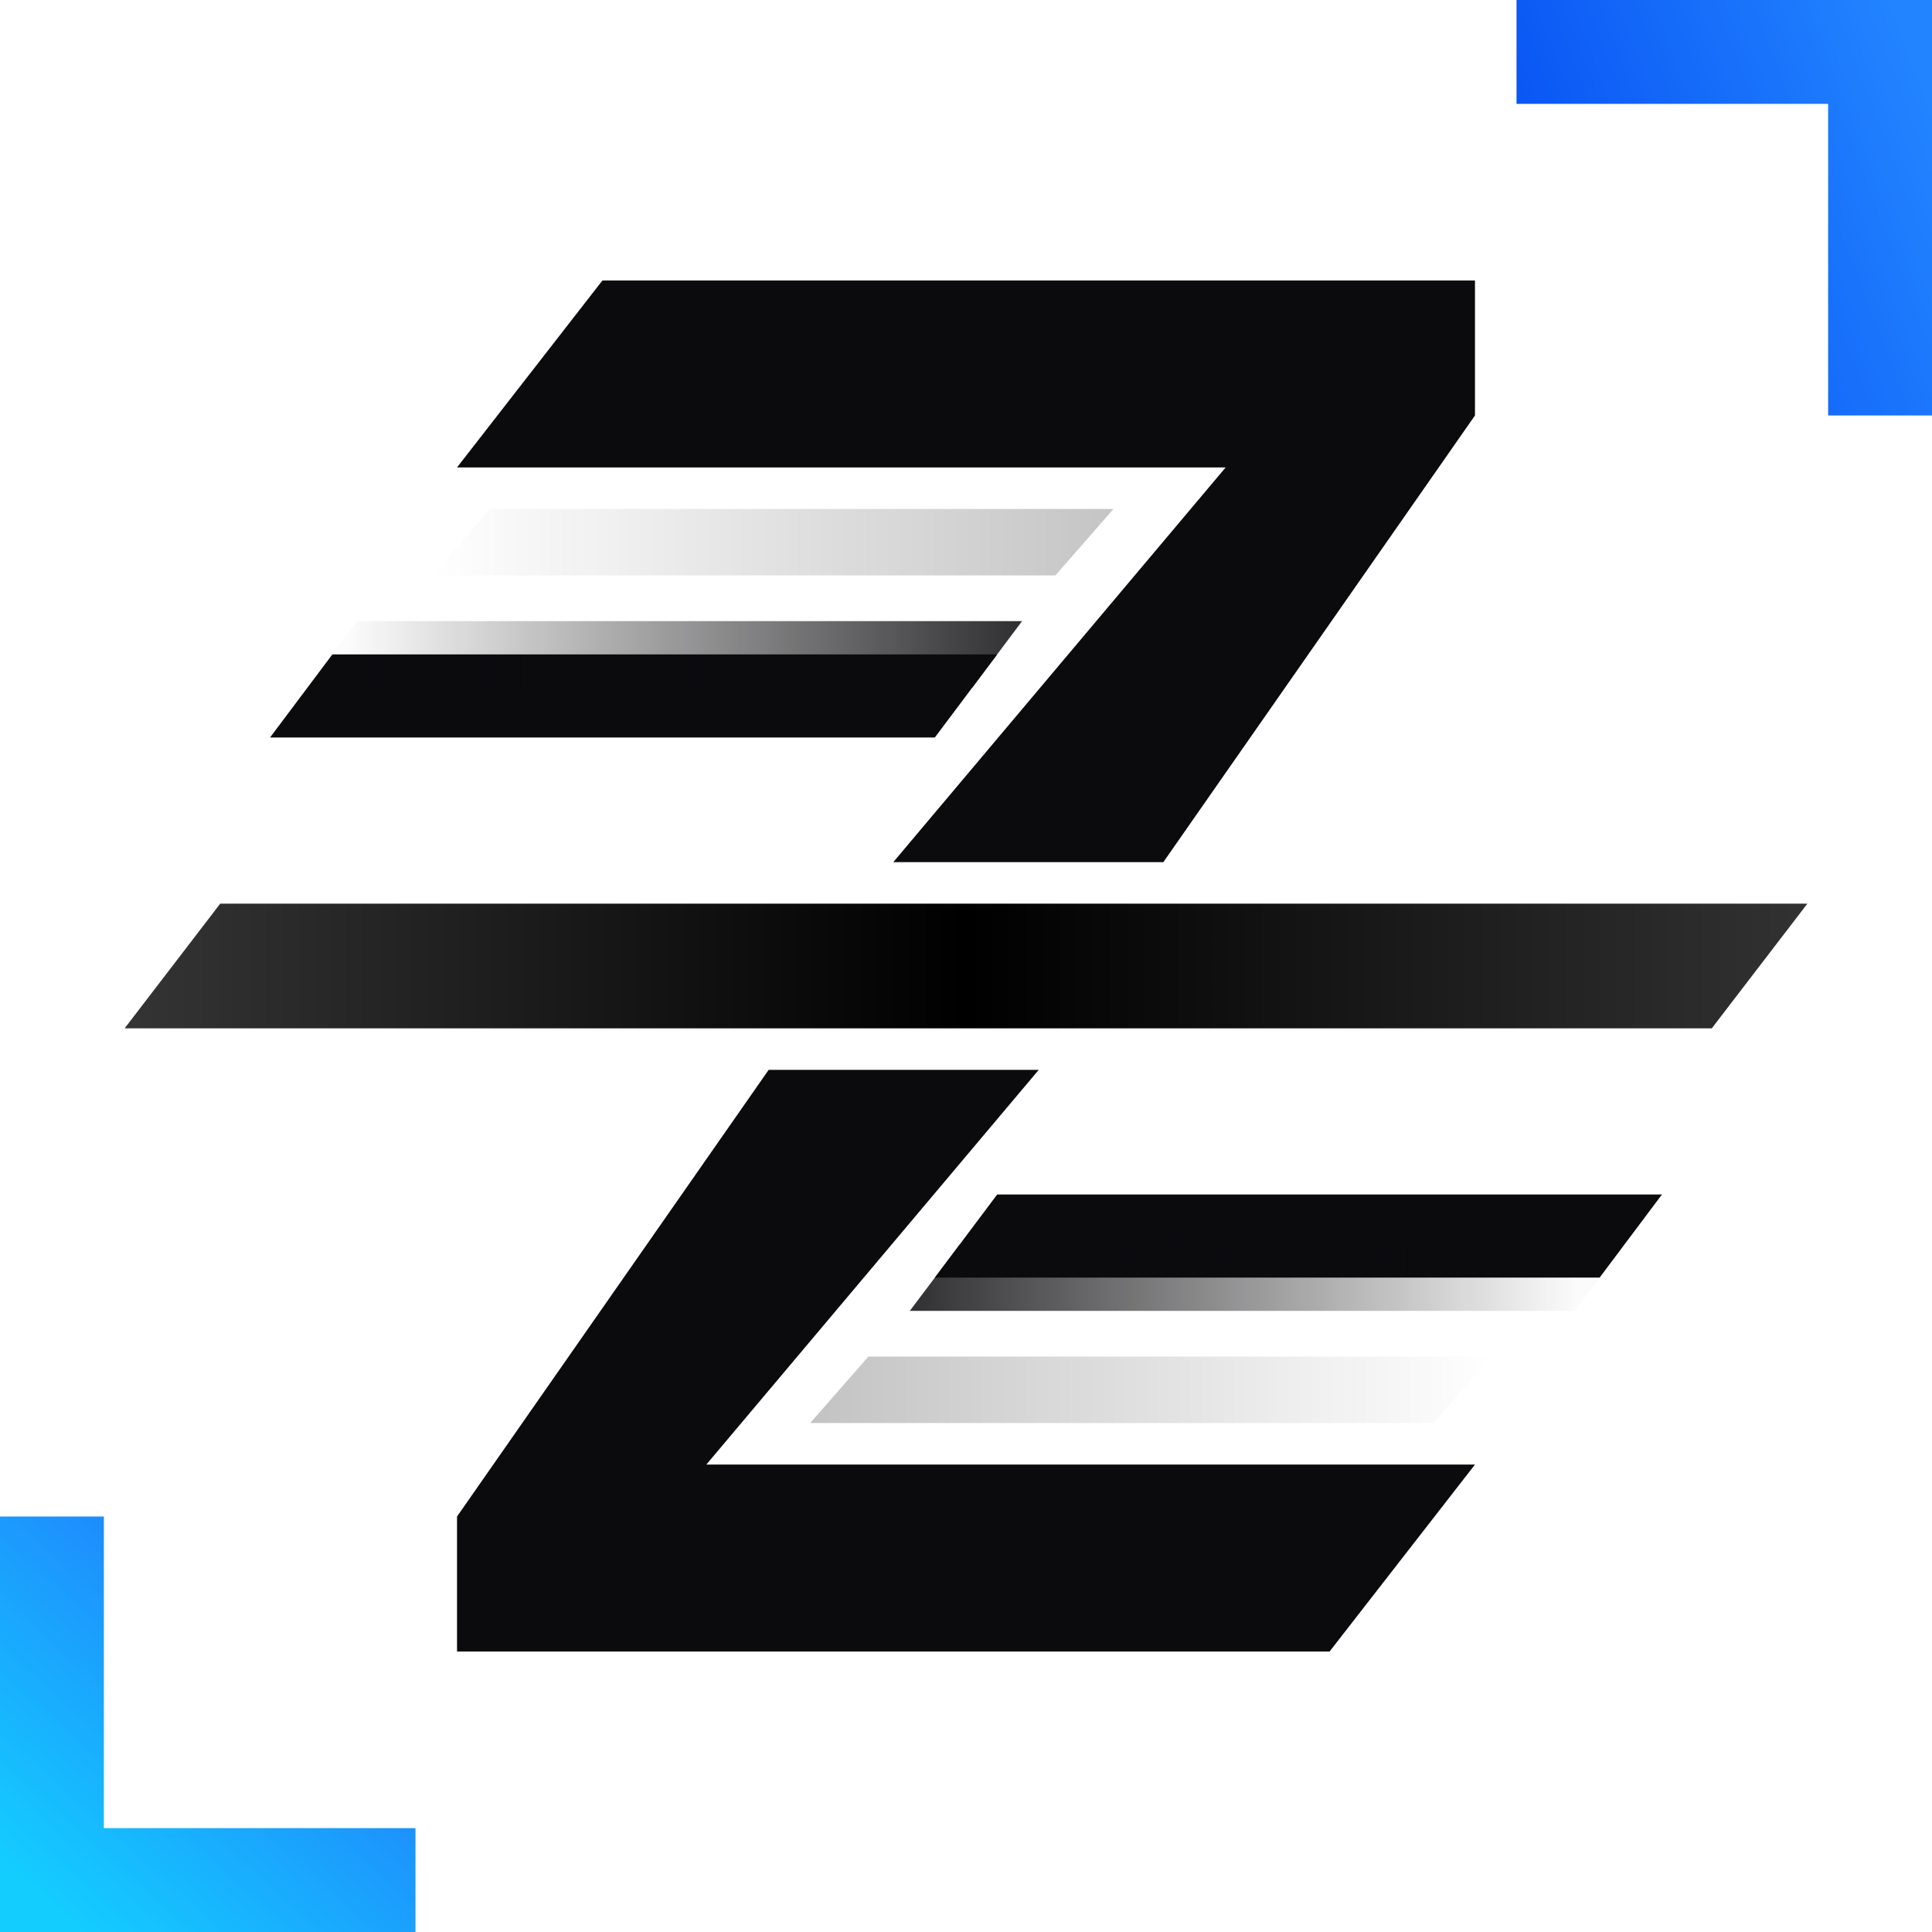
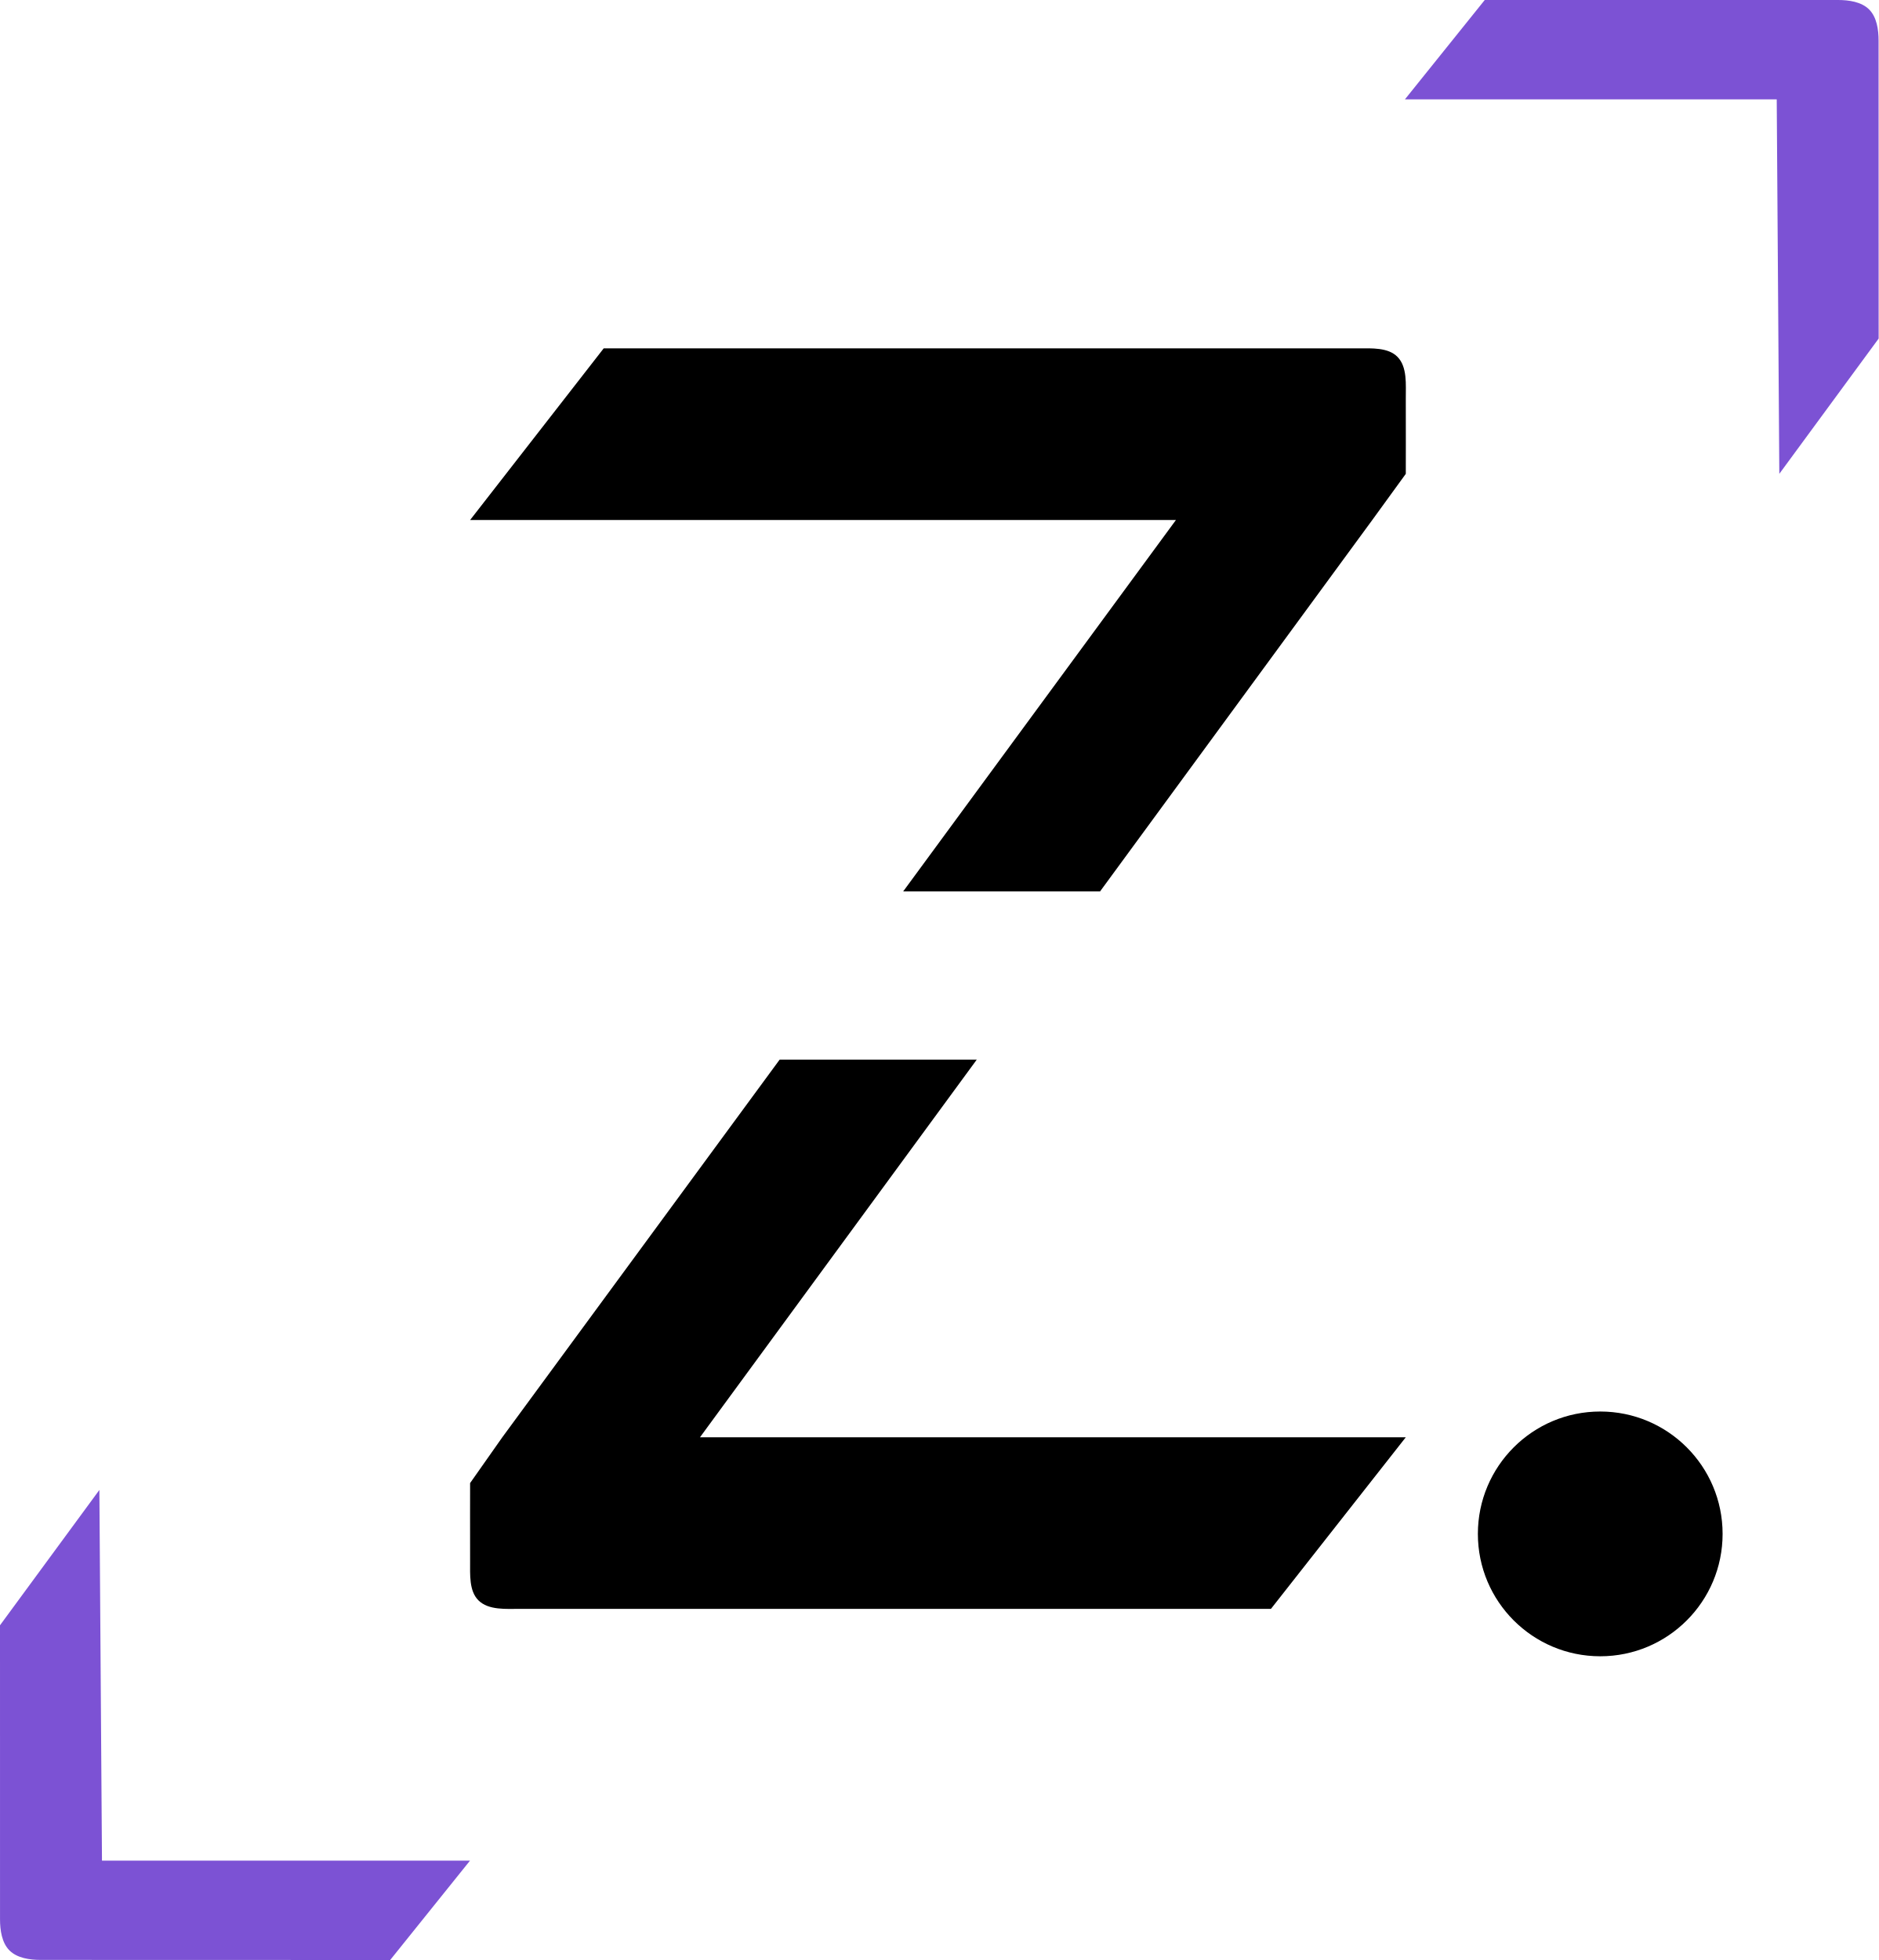
- <svg xmlns="http://www.w3.org/2000/svg" xmlns:xlink="http://www.w3.org/1999/xlink" width="465" height="465" viewBox="0 0 465 465">
+ <svg xmlns="http://www.w3.org/2000/svg" xml:space="preserve" width="1390.066" height="1450.068" viewBox="0 0 1390.066 1450.068">
  <defs>
-     <linearGradient id="J">
-       <stop offset="0" stop-color="#f0f0f0" stop-opacity="0" />
-       <stop offset=".105" stop-color="#f0f0f0" />
-       <stop offset=".5" stop-color="#f0f0f0" />
-       <stop offset=".895" stop-color="#f0f0f0" />
-       <stop offset="1" stop-color="#f0f0f0" stop-opacity="0" />
-     </linearGradient>
-     <linearGradient id="I">
-       <stop offset=".461" stop-color="#f0f0f0" />
-       <stop offset="1" stop-color="#fff" />
-     </linearGradient>
-     <linearGradient id="H">
-       <stop offset=".461" stop-color="#19181c" />
-       <stop offset="1" stop-color="#0b0a0d" />
-     </linearGradient>
-     <linearGradient id="G">
-       <stop offset=".642" stop-color="#780005" stop-opacity=".2" />
-       <stop offset=".942" stop-color="#a52000" />
-     </linearGradient>
-     <linearGradient id="F">
-       <stop offset=".059" stop-color="#be08ff" />
-       <stop offset=".362" stop-color="#002616" stop-opacity=".2" />
-     </linearGradient>
-     <linearGradient id="E">
-       <stop offset="0" stop-color="#505ff0" />
-       <stop offset=".42" stop-color="#047dfa" />
-       <stop offset=".503" stop-color="#1e5cff" />
-       <stop offset="1" stop-color="#2332be" />
-     </linearGradient>
-     <linearGradient id="D">
-       <stop offset="0" stop-color="#0b7dff" />
-       <stop offset=".917" stop-color="#0b7dff" stop-opacity="0" />
-     </linearGradient>
-     <linearGradient id="C">
-       <stop offset=".08" stop-color="#0b69ff" stop-opacity="0" />
-       <stop offset="1" stop-color="#0b69ff" />
-     </linearGradient>
-     <linearGradient id="B">
-       <stop offset=".642" stop-color="#780005" stop-opacity=".199" />
-       <stop offset=".943" stop-color="#a52000" />
-     </linearGradient>
-     <linearGradient id="A">
-       <stop offset=".059" stop-color="#be08ff" />
-       <stop offset=".358" stop-color="#002616" stop-opacity=".199" />
-     </linearGradient>
-     <linearGradient id="z">
-       <stop offset="0" stop-color="#044af1" />
-       <stop offset="1" stop-color="#2284ff" />
-     </linearGradient>
-     <linearGradient id="y">
-       <stop offset=".039" stop-color="#14cdff" />
-       <stop offset=".683" stop-color="#2a3cf9" />
-     </linearGradient>
-     <linearGradient id="x">
-       <stop offset="0" stop-color="#e8f0ff" stop-opacity=".553" />
-       <stop offset=".5" stop-color="#f7f5f9" />
-       <stop offset="1" stop-color="#e8f0ff" stop-opacity=".553" />
-     </linearGradient>
-     <linearGradient id="w">
-       <stop offset=".044" stop-color="#14cdff" />
-       <stop offset=".684" stop-color="#2a3cf9" />
-     </linearGradient>
-     <linearGradient id="v">
-       <stop offset="0" stop-color="#044af1" />
-       <stop offset="1" stop-color="#2284ff" />
-     </linearGradient>
-     <linearGradient id="u">
-       <stop offset="0" stop-color="#505ff0" />
-       <stop offset=".42" stop-color="#047dfa" />
-       <stop offset=".5" stop-color="#1e5cff" />
-       <stop offset="1" stop-color="#2332be" />
-     </linearGradient>
-     <linearGradient id="t">
-       <stop offset="0" stop-color="#044af1" stop-opacity=".353" />
-       <stop offset="1" stop-color="#044af1" stop-opacity="0" />
-     </linearGradient>
-     <linearGradient id="s">
-       <stop offset="0" stop-color="#044af1" />
-       <stop offset="1" stop-color="#044af1" stop-opacity=".082" />
-     </linearGradient>
-     <linearGradient id="r">
-       <stop offset="0" stop-color="#044af1" stop-opacity=".084" />
-       <stop offset="1" stop-color="#044af1" />
-     </linearGradient>
-     <linearGradient id="q">
-       <stop offset="0" stop-color="#044af1" stop-opacity="0" />
-       <stop offset="1" stop-color="#044af1" stop-opacity=".354" />
-     </linearGradient>
-     <linearGradient id="p">
-       <stop offset="0" stop-color="#0b3cc2" stop-opacity=".803" />
-       <stop offset=".5" stop-color="#0b62ff" />
-       <stop offset="1" stop-color="#0b3cc2" stop-opacity=".803" />
-     </linearGradient>
-     <linearGradient id="o">
-       <stop offset="0" stop-color="#0b0a0d" stop-opacity=".846" />
-       <stop offset="1" stop-color="#0b0a0d" stop-opacity=".015" />
-     </linearGradient>
-     <linearGradient id="n">
-       <stop offset="0" stop-color="#0b0a0d" stop-opacity=".244" />
-       <stop offset="1" stop-color="#0b0a0d" stop-opacity="0" />
-     </linearGradient>
-     <linearGradient id="m">
-       <stop offset="0" stop-color="#0b0a0d" stop-opacity=".01" />
-       <stop offset="1" stop-color="#0b0a0d" stop-opacity=".849" />
-     </linearGradient>
-     <linearGradient id="l">
-       <stop offset="0" stop-color="#0b0a0d" stop-opacity="0" />
-       <stop offset="1" stop-color="#0b0a0d" stop-opacity=".237" />
-     </linearGradient>
-     <linearGradient id="k">
-       <stop offset="0" stop-opacity=".795" />
-       <stop offset=".5" />
-       <stop offset="1" stop-opacity=".805" />
-     </linearGradient>
    <linearGradient id="j">
-       <stop offset="0" stop-color="#fafafa" stop-opacity=".846" />
-       <stop offset="1" stop-color="#fafafa" stop-opacity=".051" />
+       <stop offset="0" style="stop-color:#c6b9fd;stop-opacity:1" />
+       <stop offset="0.32" style="stop-color:#7c52d4;stop-opacity:1" />
    </linearGradient>
    <linearGradient id="i">
-       <stop offset="0" stop-color="#fafafa" stop-opacity=".237" />
-       <stop offset="1" stop-color="#fafafa" stop-opacity="0" />
+       <stop offset="0" style="stop-color:#c6b9fd;stop-opacity:1" />
+       <stop offset="0.29" style="stop-color:#7c52d4;stop-opacity:1" />
    </linearGradient>
    <linearGradient id="h">
-       <stop offset="0" stop-color="#ff0039" stop-opacity=".049" />
-       <stop offset="1" stop-color="#ff0039" stop-opacity=".846" />
+       <stop offset="0.12" style="stop-color:#7c52d4;stop-opacity:1" />
+       <stop offset="0.93" style="stop-color:#c6b9fd;stop-opacity:1" />
    </linearGradient>
    <linearGradient id="g">
-       <stop offset="0" stop-color="#ff0039" stop-opacity="0" />
-       <stop offset="1" stop-color="#ff0039" stop-opacity=".239" />
+       <stop offset="0.2" style="stop-color:#c6b9fd;stop-opacity:1" />
+       <stop offset="0.5" style="stop-color:#9774ef;stop-opacity:1" />
+       <stop offset="0.9" style="stop-color:#8556e4;stop-opacity:1" />
+     </linearGradient>
+     <linearGradient id="e">
+       <stop offset="0" style="stop-color:#af97f8;stop-opacity:1" />
+       <stop offset="0.32" style="stop-color:#6246a4;stop-opacity:1" />
+     </linearGradient>
+     <linearGradient id="d">
+       <stop offset="0" style="stop-color:#af97f8;stop-opacity:1" />
+       <stop offset="0.29" style="stop-color:#6246a4;stop-opacity:1" />
+     </linearGradient>
+     <linearGradient id="c">
+       <stop offset="0.12" style="stop-color:#6246a4;stop-opacity:1" />
+       <stop offset="0.93" style="stop-color:#af97f8;stop-opacity:1" />
    </linearGradient>
    <linearGradient id="f">
-       <stop offset="0" stop-color="#fafafa" stop-opacity=".549" />
-       <stop offset=".5" stop-color="#fff" />
-       <stop offset="1" stop-color="#fafafa" stop-opacity=".549" />
+       <stop offset="0.2" style="stop-color:#9774ef;stop-opacity:1" />
+       <stop offset="0.5" style="stop-color:#8556e4;stop-opacity:1" />
+       <stop offset="0.9" style="stop-color:#6246a4;stop-opacity:1" />
    </linearGradient>
-     <linearGradient id="e">
-       <stop offset="0" stop-color="#ff0039" stop-opacity=".553" />
-       <stop offset=".5" stop-color="#ff0048" />
-       <stop offset="1" stop-color="#ff0039" stop-opacity=".553" />
-     </linearGradient>
-     <linearGradient id="d">
-       <stop offset="0" stop-color="#ff0039" stop-opacity=".854" />
-       <stop offset="1" stop-color="#ff0039" stop-opacity=".049" />
-     </linearGradient>
-     <linearGradient id="c">
-       <stop offset="0" stop-color="#fafafa" stop-opacity=".047" />
-       <stop offset="1" stop-color="#fafafa" stop-opacity=".855" />
+     <linearGradient id="b">
+       <stop offset="0" style="stop-color:#555ce1;stop-opacity:1" />
+       <stop offset="1" style="stop-color:#aa5ad2;stop-opacity:1" />
    </linearGradient>
    <linearGradient id="a">
-       <stop offset="0" stop-color="#fafafa" stop-opacity="0" />
-       <stop offset="1" stop-color="#fafafa" stop-opacity=".235" />
+       <stop offset="0.4" style="stop-color:#7c52d4;stop-opacity:1" />
+       <stop offset="1" style="stop-color:#6246a4;stop-opacity:.722" />
    </linearGradient>
-     <linearGradient id="b">
-       <stop offset="0" stop-color="#ff0039" stop-opacity="0" />
-       <stop offset="1" stop-color="#ff0039" stop-opacity=".241" />
-     </linearGradient>
-     <linearGradient xlink:href="#a" id="ag" x1="161" x2="287.81" y1="153" y2="152.849" gradientTransform="translate(-32)" gradientUnits="userSpaceOnUse" />
-     <linearGradient xlink:href="#b" id="ai" x1="161" x2="287.678" y1="153" y2="153.007" gradientTransform="rotate(180 272.5 255)" gradientUnits="userSpaceOnUse" />
-     <linearGradient xlink:href="#c" id="ah" x1="161" x2="287.81" y1="153" y2="152.849" gradientTransform="translate(-52.5186 27)" gradientUnits="userSpaceOnUse" />
-     <linearGradient xlink:href="#d" id="aj" x1="161" x2="287.81" y1="153" y2="152.849" gradientTransform="translate(81.0167 177)" gradientUnits="userSpaceOnUse" />
-     <linearGradient xlink:href="#e" id="U" x1="55" x2="460" y1="255" y2="255" gradientUnits="userSpaceOnUse" />
-     <linearGradient xlink:href="#f" id="X" x1="55" x2="460" y1="255" y2="255" gradientUnits="userSpaceOnUse" />
-     <linearGradient xlink:href="#g" id="aa" x1="129" x2="293" y1="153" y2="153" gradientUnits="userSpaceOnUse" />
-     <linearGradient xlink:href="#h" id="ab" x1="108.481" x2="270.995" y1="180" y2="180" gradientUnits="userSpaceOnUse" />
-     <linearGradient xlink:href="#i" id="ao" x1="220" x2="384" y1="357" y2="357" gradientUnits="userSpaceOnUse" />
-     <linearGradient xlink:href="#j" id="ap" x1="243.983" x2="404.531" y1="330" y2="330" gradientUnits="userSpaceOnUse" />
-     <linearGradient xlink:href="#k" id="W" x1="55" x2="460" y1="255" y2="255" gradientUnits="userSpaceOnUse" />
-     <linearGradient xlink:href="#l" id="ae" x1="129" x2="293" y1="153" y2="153" gradientUnits="userSpaceOnUse" />
-     <linearGradient xlink:href="#m" id="af" x1="108.481" x2="270.995" y1="180" y2="180" gradientUnits="userSpaceOnUse" />
-     <linearGradient xlink:href="#n" id="am" x1="220" x2="384" y1="357" y2="357" gradientUnits="userSpaceOnUse" />
-     <linearGradient xlink:href="#o" id="an" x1="243.983" x2="404.531" y1="330" y2="330" gradientUnits="userSpaceOnUse" />
-     <linearGradient xlink:href="#p" id="V" x1="55" x2="460" y1="255" y2="255" gradientUnits="userSpaceOnUse" />
-     <linearGradient xlink:href="#q" id="ad" x1="129" x2="293" y1="153" y2="153" gradientUnits="userSpaceOnUse" />
-     <linearGradient xlink:href="#r" id="ac" x1="108.481" x2="270.995" y1="180" y2="180" gradientUnits="userSpaceOnUse" />
-     <linearGradient xlink:href="#s" id="ak" x1="243.983" x2="404.531" y1="330" y2="330" gradientUnits="userSpaceOnUse" />
-     <linearGradient xlink:href="#t" id="al" x1="220" x2="384" y1="357" y2="357" gradientUnits="userSpaceOnUse" />
-     <linearGradient xlink:href="#u" id="K" x1="-94" x2="512" y1="506.614" y2="53.858" gradientUnits="userSpaceOnUse" />
-     <linearGradient xlink:href="#v" id="Q" x1="380" x2="490" y1="90" y2="47.725" gradientUnits="userSpaceOnUse" />
-     <linearGradient xlink:href="#w" id="P" x1="25" x2="210" y1="487.5" y2="280" gradientUnits="userSpaceOnUse" />
-     <linearGradient xlink:href="#x" id="Z" x1="55" x2="460" y1="255" y2="255" gradientUnits="userSpaceOnUse" />
-     <linearGradient xlink:href="#y" id="aq" x1="25" x2="210" y1="487.5" y2="280" gradientUnits="userSpaceOnUse" />
-     <linearGradient xlink:href="#z" id="ar" x1="380" x2="490" y1="90" y2="47.487" gradientUnits="userSpaceOnUse" />
-     <linearGradient xlink:href="#A" id="as" x1="0" x2="380" y1="512" y2="90" gradientUnits="userSpaceOnUse" />
-     <linearGradient xlink:href="#B" id="at" x1="131.827" x2="490" y1="422.436" y2="22.5" gradientUnits="userSpaceOnUse" />
-     <linearGradient xlink:href="#C" id="R" x1="268.534" x2="383.966" y1="160" y2="160" gradientUnits="userSpaceOnUse" />
-     <linearGradient xlink:href="#D" id="T" x1="131.827" x2="245.673" y1="350" y2="350" gradientUnits="userSpaceOnUse" />
-     <linearGradient xlink:href="#E" id="M" x1="-94" x2="532.181" y1="508.466" y2="41.002" gradientUnits="userSpaceOnUse" />
-     <linearGradient xlink:href="#F" id="au" x1="0" x2="383.173" y1="512" y2="87.564" gradientUnits="userSpaceOnUse" />
-     <linearGradient xlink:href="#G" id="ax" x1="131.827" x2="490" y1="422.436" y2="22.5" gradientUnits="userSpaceOnUse" />
-     <linearGradient xlink:href="#J" id="S" x1="272.5" x2="380" y1="230" y2="90" gradientUnits="userSpaceOnUse" />
-     <linearGradient xlink:href="#F" id="aw" x1="0" x2="383.173" y1="512" y2="87.564" gradientUnits="userSpaceOnUse" />
-     <linearGradient xlink:href="#E" id="L" x1="-94" x2="532.181" y1="508.466" y2="41.002" gradientUnits="userSpaceOnUse" />
-     <linearGradient xlink:href="#x" id="Y" x1="55" x2="460" y1="255" y2="255" gradientUnits="userSpaceOnUse" />
-     <linearGradient xlink:href="#G" id="av" x1="131.827" x2="490" y1="422.436" y2="22.5" gradientUnits="userSpaceOnUse" />
-     <radialGradient xlink:href="#H" id="N" cx="256" cy="256" r="350" fx="256" fy="256" gradientUnits="userSpaceOnUse" />
-     <radialGradient xlink:href="#I" id="O" cx="256" cy="256" r="350" fx="256" fy="256" gradientUnits="userSpaceOnUse" />
  </defs>
-   <path fill="url(#P)" fill-rule="evenodd" d="M50 462.5h75v25H50Zm-25-75h25v100H25Z" style="mix-blend-mode:normal" transform="translate(-25 -22.5)" />
-   <path fill="url(#Q)" fill-rule="evenodd" d="M465 47.5h-75v-25h75Zm25 75h-25v-100h25z" style="mix-blend-mode:normal" transform="translate(-25 -22.5)" />
-   <path fill="#0b0a0d" fill-rule="evenodd" d="m145 67.5-35 45h185l-80 95h65L355 100V67.5ZM185 257.5 110 365v32.5h210l35-45H170l80-95z" />
-   <path fill="url(#W)" fill-rule="evenodd" d="M78 240h382l-23 30H55Z" transform="translate(-25 -22.5)" />
-   <g fill-rule="evenodd">
-     <path fill="#0b0a0d" d="M80 157.5h160l-15 20H65Z" />
-     <path fill="url(#ae)" d="M143 145h150l-14 16H129Z" transform="translate(-25 -22.5)" />
-     <path fill="url(#af)" d="M111 172h159.995l-11.99 16H99Z" transform="translate(-25 -22.5)" />
+   <path d="m776.68 557.723-98.856 127.002h522.263l-201.81 274.766h145.676l201.41-274.766 24.812-34.164s.075-40.561 0-55.561c-.053-10.536 1.214-23.488-6.175-31-6.936-7.051-19.11-6.283-29-6.277-14.954.008-558.32 0-558.32 0m130.158 526.26-205.172 279.343-23.842 33.899s-.064 42.827 0 57.775c.042 9.883-.848 22.047 6.176 29 7.492 7.418 20.457 6.278 31 6.277h555.403l99.772-126.951H847.933l204.765-279.344z" style="display:inline;opacity:1;fill:#000;fill-opacity:1;fill-rule:evenodd;stroke:none;stroke-width:32;stroke-linecap:square;stroke-dasharray:none;stroke-opacity:1" transform="translate(-329.982 -300)" />
+   <path d="M1604.583 1434.822a90.54 90.54 0 0 1-90.54 90.539 90.54 90.54 0 0 1-90.539-90.54 90.54 90.54 0 0 1 90.54-90.539 90.54 90.54 0 0 1 90.539 90.54" style="display:inline;opacity:1;fill:#000;fill-opacity:1;fill-rule:evenodd;stroke:none;stroke-width:4.527;stroke-linecap:square" transform="translate(-329.982 -300)" />
+   <g style="display:inline">
+     <path d="m677.76 1676.55-59.068 73.518S375 1750 360 1750c-8.014 0-17.333-1.333-23-7s-7-14.986-7-23c0-15-.018-217.573-.018-217.573l73.536-100.12 1.918 274.243zM1369.518 373.517 1428.586 300H1690c8.014 0 17.333 1.333 23 7s7 14.986 7 23c0 15 .048 220.481.048 220.481l-73.499 100.069-1.916-277.033z" style="display:inline;opacity:1;fill:#7c52d4;fill-opacity:1;fill-rule:evenodd;stroke-width:52;stroke-linecap:square" transform="translate(-329.982 -300)" />
  </g>
-   <g fill-rule="evenodd">
-     <path fill="#0b0a0d" d="M385 307.5H225l15-20h160z" />
-     <path fill="url(#am)" d="M370 365H220l14-16h150z" transform="translate(-25 -22.5)" />
-     <path fill="url(#an)" d="M256.017 322H416l-12 16H243.983Z" transform="translate(-25 -22.5)" />
+   <g style="display:inline">
+     <path fill="none" d="M329.982 300h1390.066v1450.068H329.982z" style="opacity:1;fill:#0b0a0d;fill-opacity:0;stroke-width:10.4;stroke-linecap:round" transform="translate(-329.982 -300)" />
  </g>
</svg>
